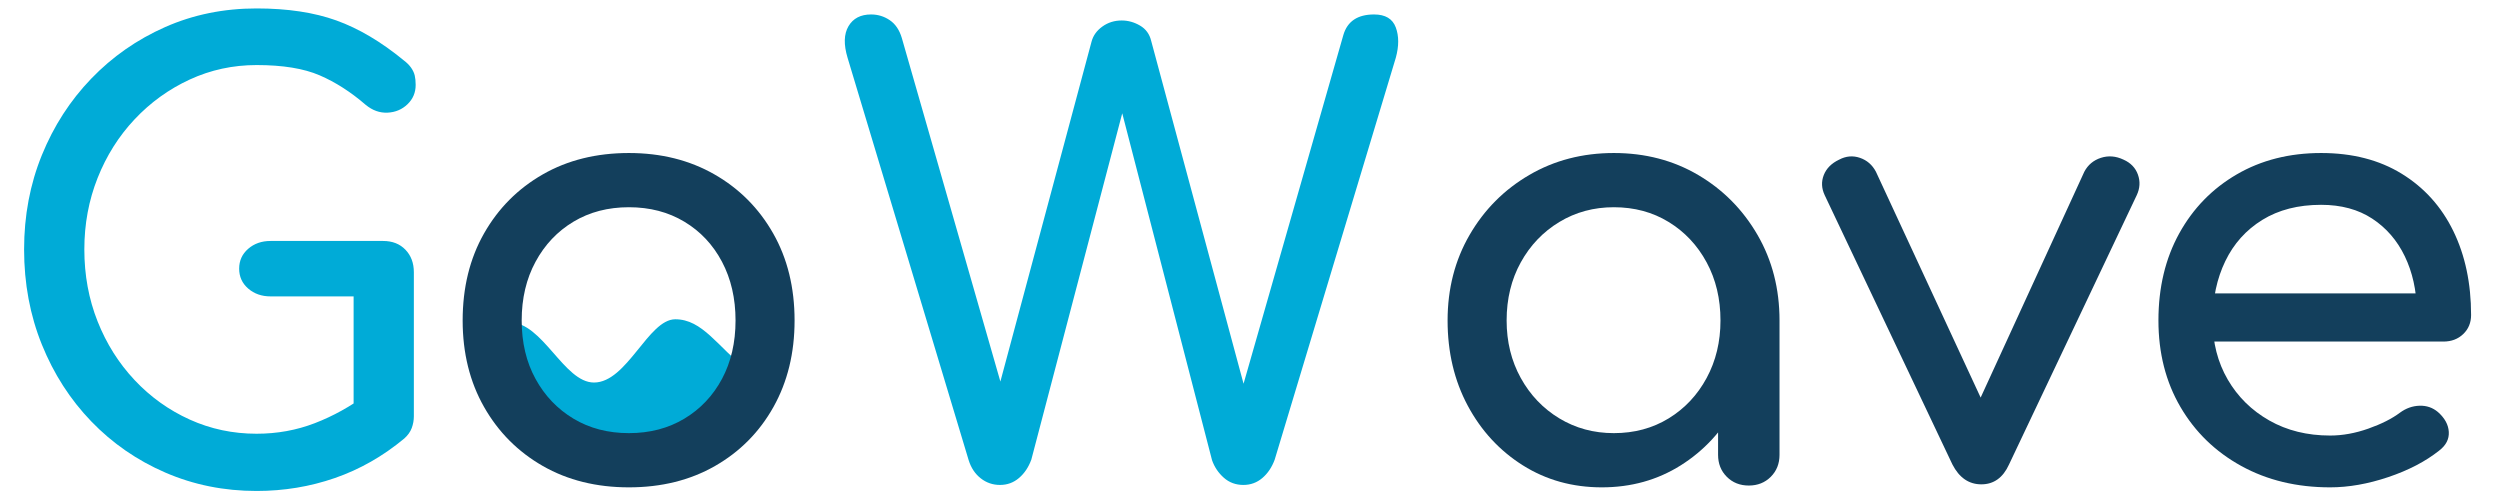
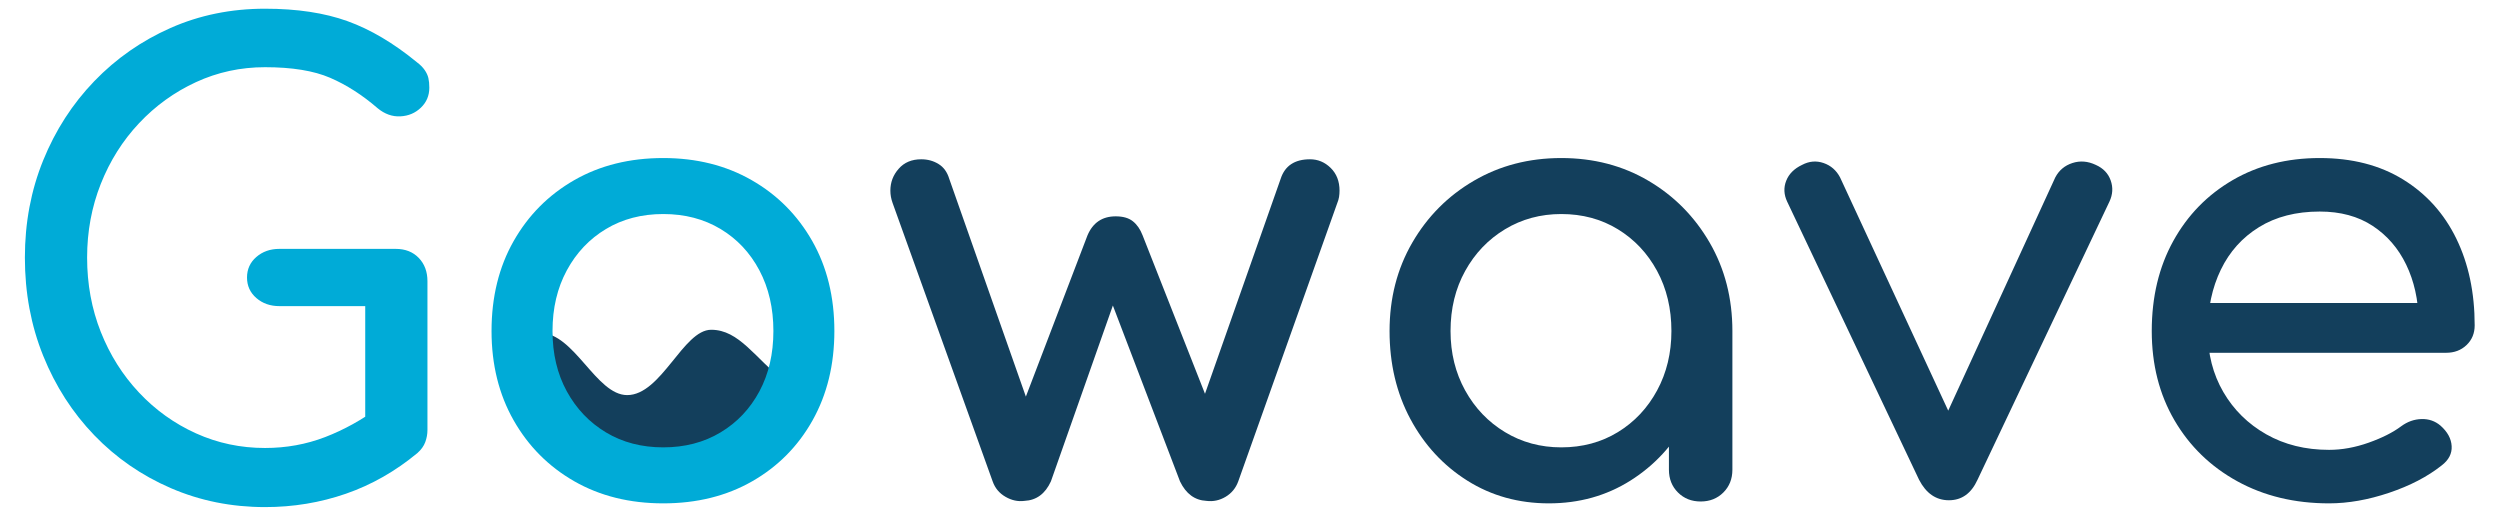
- <svg xmlns="http://www.w3.org/2000/svg" viewBox="-40 0 4150 830" width="4150" height="830">
+ <svg xmlns="http://www.w3.org/2000/svg" viewBox="-40 0 4018 830" width="4018" height="830">
  <g transform="matrix(1 0 0 -1 0 805)">
    <path d="M450 -10Q369 -10 298.5 20.5Q228 51 175.5 105.5Q123 160 93.5 233.0Q64 306 64 391Q64 475 93.5 547.5Q123 620 175.5 674.5Q228 729 298.0 760.0Q368 791 450 791Q527 791 582.5 771.0Q638 751 694 705Q702 699 706.5 692.5Q711 686 712.5 679.5Q714 673 714 664Q714 645 700.5 632.0Q687 619 667.5 618.0Q648 617 631 631Q594 663 554.5 680.0Q515 697 450 697Q391 697 339.0 673.0Q287 649 247.5 607.0Q208 565 186.0 509.5Q164 454 164 391Q164 327 186.0 271.5Q208 216 247.5 174.0Q287 132 339.0 108.5Q391 85 450 85Q501 85 546.5 102.5Q592 120 634 151Q652 164 669.5 162.5Q687 161 699.0 148.5Q711 136 711 114Q711 104 707.5 94.5Q704 85 695 77Q642 33 580.0 11.5Q518 -10 450 -10ZM711 114 611 134V313H473Q451 313 436.0 326.0Q421 339 421 359Q421 379 436.0 392.0Q451 405 473 405H660Q683 405 697.0 390.5Q711 376 711 353Z" fill="#00abd7" transform="translate(-64, 0)" />
-     <g transform="translate(666, 0)">
-       <path d="M 140 270 C 195 270 230 170 280 170 C 335 170 370 275 415 275 C 460 275 485 230 535 190 Q 515 65 338 65 Q 140 65 140 270 Z" fill="#00abd7" />
+     <g transform="translate(688, 0)">
+       <path d="M 140 270 C 195 270 230 170 280 170 C 335 170 370 275 415 275 C 460 275 485 230 535 190 Q 515 65 338 65 Q 140 65 140 270 Z" fill="#133f5c" />
    </g>
-     <path d="M338 -4Q257 -4 195.0 31.5Q133 67 97.5 129.5Q62 192 62 273Q62 355 97.5 417.5Q133 480 195.0 515.5Q257 551 338 551Q418 551 480.0 515.5Q542 480 577.5 417.5Q613 355 613 273Q613 192 578.0 129.5Q543 67 481.0 31.5Q419 -4 338 -4ZM338 86Q390 86 430.0 110.0Q470 134 492.5 176.0Q515 218 515 273Q515 328 492.5 370.5Q470 413 430.0 437.0Q390 461 338 461Q286 461 246.0 437.0Q206 413 183.0 370.5Q160 328 160 273Q160 218 183.0 176.0Q206 134 246.0 110.0Q286 86 338 86Z" fill="#133f5c" transform="translate(666, 0)" />
-     <path d="M266 0Q248 0 234.0 11.0Q220 22 214 41L13 709Q3 742 14.5 761.5Q26 781 52 781Q69 781 83.0 771.5Q97 762 103 742L278 132H256L418 736Q422 751 436.0 761.0Q450 771 468 771Q484 771 498.5 762.5Q513 754 517 737L680 132H660L836 747Q846 781 887 781Q915 781 923.0 759.5Q931 738 923 709L722 42Q715 23 701.5 11.5Q688 0 670 0Q651 0 637.5 12.0Q624 24 618 41L457 663H481L318 42Q311 23 297.5 11.5Q284 0 266 0Z" fill="#00abd7" transform="translate(1354, 0)" />
-     <path d="M318 -4Q245 -4 187.0 32.5Q129 69 95.5 131.5Q62 194 62 273Q62 352 98.5 415.0Q135 478 197.5 514.5Q260 551 338 551Q416 551 478.0 514.5Q540 478 576.5 415.0Q613 352 613 273H574Q574 194 540.5 131.5Q507 69 449.0 32.5Q391 -4 318 -4ZM338 86Q389 86 429.0 110.5Q469 135 492.0 177.5Q515 220 515 273Q515 327 492.0 369.5Q469 412 429.0 436.5Q389 461 338 461Q288 461 247.5 436.5Q207 412 183.5 369.5Q160 327 160 273Q160 220 183.5 177.5Q207 135 247.5 110.5Q288 86 338 86ZM562 -1Q540 -1 525.5 13.5Q511 28 511 50V203L530 309L613 273V50Q613 28 598.5 13.5Q584 -1 562 -1Z" fill="#133f5c" transform="translate(2301, 0)" />
-     <path d="M275 1Q244 1 227 34L15 481Q7 498 13.5 514.5Q20 531 39 540Q56 549 73.5 543.0Q91 537 100 520L298 93H250L446 520Q455 537 473.5 543.0Q492 549 511 540Q529 532 535.0 515.0Q541 498 533 481L321 34Q306 1 275 1Z" fill="#133f5c" transform="translate(2974, 0)" />
-     <path d="M347 -4Q264 -4 199.5 31.5Q135 67 98.5 129.5Q62 192 62 273Q62 355 96.5 417.5Q131 480 192.0 515.5Q253 551 332 551Q410 551 466.0 516.5Q522 482 551.5 421.5Q581 361 581 282Q581 263 568.0 250.5Q555 238 535 238H132V318H532L491 290Q490 340 471.0 379.5Q452 419 417.0 442.0Q382 465 332 465Q275 465 234.5 440.0Q194 415 173.0 371.5Q152 328 152 273Q152 218 177.0 175.0Q202 132 246.0 107.0Q290 82 347 82Q378 82 410.5 93.5Q443 105 463 120Q478 131 495.5 131.5Q513 132 526 121Q543 106 544.0 88.0Q545 70 528 57Q494 30 443.5 13.0Q393 -4 347 -4Z" fill="#133f5c" transform="translate(3481, 0)" />
+     <path d="M338 -4Q257 -4 195.0 31.5Q133 67 97.5 129.5Q62 192 62 273Q62 355 97.5 417.5Q133 480 195.0 515.5Q257 551 338 551Q418 551 480.0 515.5Q542 480 577.5 417.5Q613 355 613 273Q613 192 578.0 129.5Q543 67 481.0 31.5Q419 -4 338 -4ZM338 86Q390 86 430.0 110.0Q470 134 492.5 176.0Q515 218 515 273Q515 328 492.5 370.5Q470 413 430.0 437.0Q390 461 338 461Q286 461 246.0 437.0Q206 413 183.0 370.5Q160 328 160 273Q160 218 183.0 176.0Q206 134 246.0 110.0Q286 86 338 86Z" fill="#00abd7" transform="translate(688, 0)" />
+     <path d="M708.2 549Q727.2 549 741.4 535.1Q755.6 521.1 755.6 498.6Q755.6 493.3 754.8 488.3Q753.9 483.2 752.1 479L592.8 31.3Q586.9 15.1 572.4 6.5Q557.9 -2.1 541.7 0Q513.6 1.4 499.2 31.3L378.7 347L402.1 344.6L291.7 31.3Q278 1.4 249.2 0Q233.7 -2.1 218.8 6.5Q203.8 15.1 198.1 31.3L37.2 479Q33.7 488.8 33.7 498.6Q33.7 518.7 47.1 533.8Q60.4 549 83.3 549Q98.8 549 111.1 541.4Q123.4 533.9 128.3 517.7L262.9 135.1L239.6 136.5L350.5 426.7Q363.5 457.3 395.8 457.3Q413.5 457.3 423.4 449.4Q433.4 441.5 439.1 426.7L553.5 136.2L525.7 133.3L661 517.7Q671.2 549 708.2 549Z" fill="#133f5c" transform="translate(1357.3, 0)" />
+     <path d="M318 -4Q245 -4 187.0 32.5Q129 69 95.5 131.5Q62 194 62 273Q62 352 98.5 415.0Q135 478 197.5 514.5Q260 551 338 551Q416 551 478.0 514.5Q540 478 576.5 415.0Q613 352 613 273H574Q574 194 540.5 131.5Q507 69 449.0 32.5Q391 -4 318 -4ZM338 86Q389 86 429.0 110.5Q469 135 492.0 177.5Q515 220 515 273Q515 327 492.0 369.5Q469 412 429.0 436.5Q389 461 338 461Q288 461 247.5 436.5Q207 412 183.5 369.5Q160 327 160 273Q160 220 183.5 177.5Q207 135 247.5 110.5Q288 86 338 86ZM562 -1Q540 -1 525.5 13.5Q511 28 511 50V203L530 309L613 273V50Q613 28 598.5 13.5Q584 -1 562 -1Z" fill="#133f5c" transform="translate(2131.3, 0)" />
+     <path d="M275 1Q244 1 227 34L15 481Q7 498 13.5 514.5Q20 531 39 540Q56 549 73.5 543.0Q91 537 100 520L298 93H250L446 520Q455 537 473.5 543.0Q492 549 511 540Q529 532 535.0 515.0Q541 498 533 481L321 34Q306 1 275 1Z" fill="#133f5c" transform="translate(2817.3, 0)" />
+     <path d="M347 -4Q264 -4 199.5 31.5Q135 67 98.5 129.5Q62 192 62 273Q62 355 96.5 417.5Q131 480 192.0 515.5Q253 551 332 551Q410 551 466.0 516.5Q522 482 551.5 421.5Q581 361 581 282Q581 263 568.0 250.5Q555 238 535 238H132V318H532L491 290Q490 340 471.0 379.5Q452 419 417.0 442.0Q382 465 332 465Q275 465 234.5 440.0Q194 415 173.0 371.5Q152 328 152 273Q152 218 177.0 175.0Q202 132 246.0 107.0Q290 82 347 82Q378 82 410.5 93.5Q443 105 463 120Q478 131 495.5 131.5Q513 132 526 121Q543 106 544.0 88.0Q545 70 528 57Q494 30 443.5 13.0Q393 -4 347 -4Z" fill="#133f5c" transform="translate(3356.3, 0)" />
  </g>
</svg>
